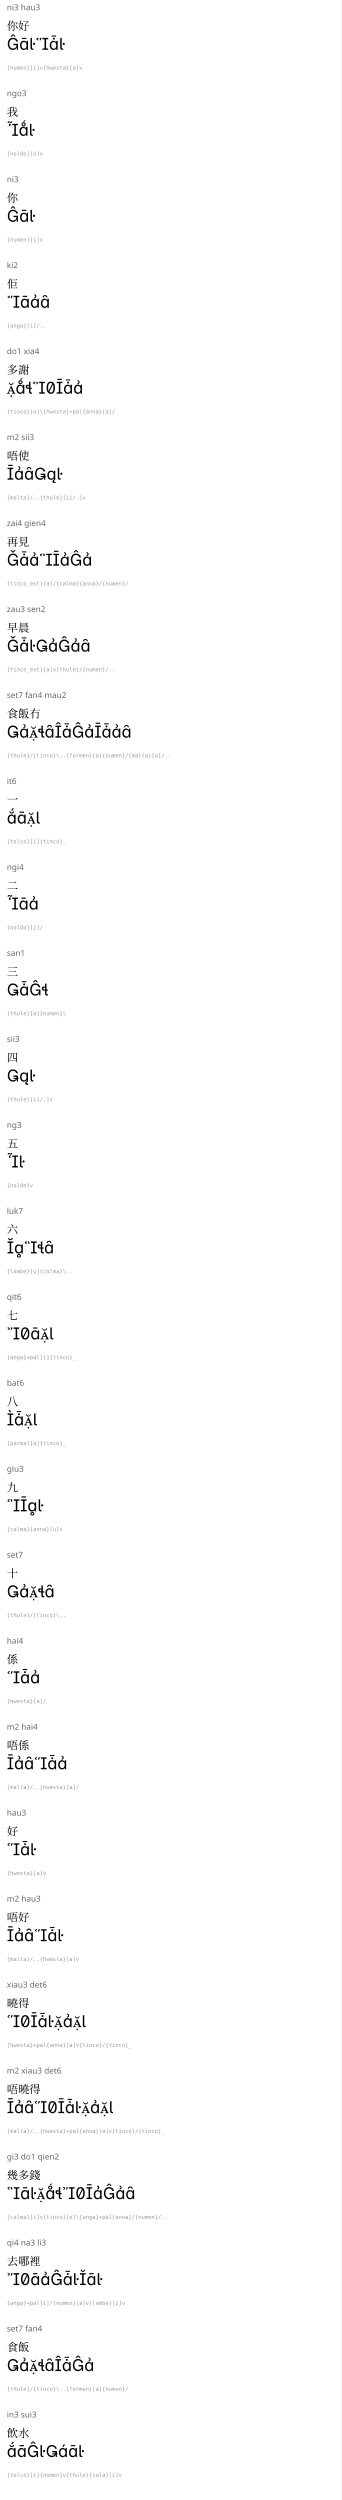
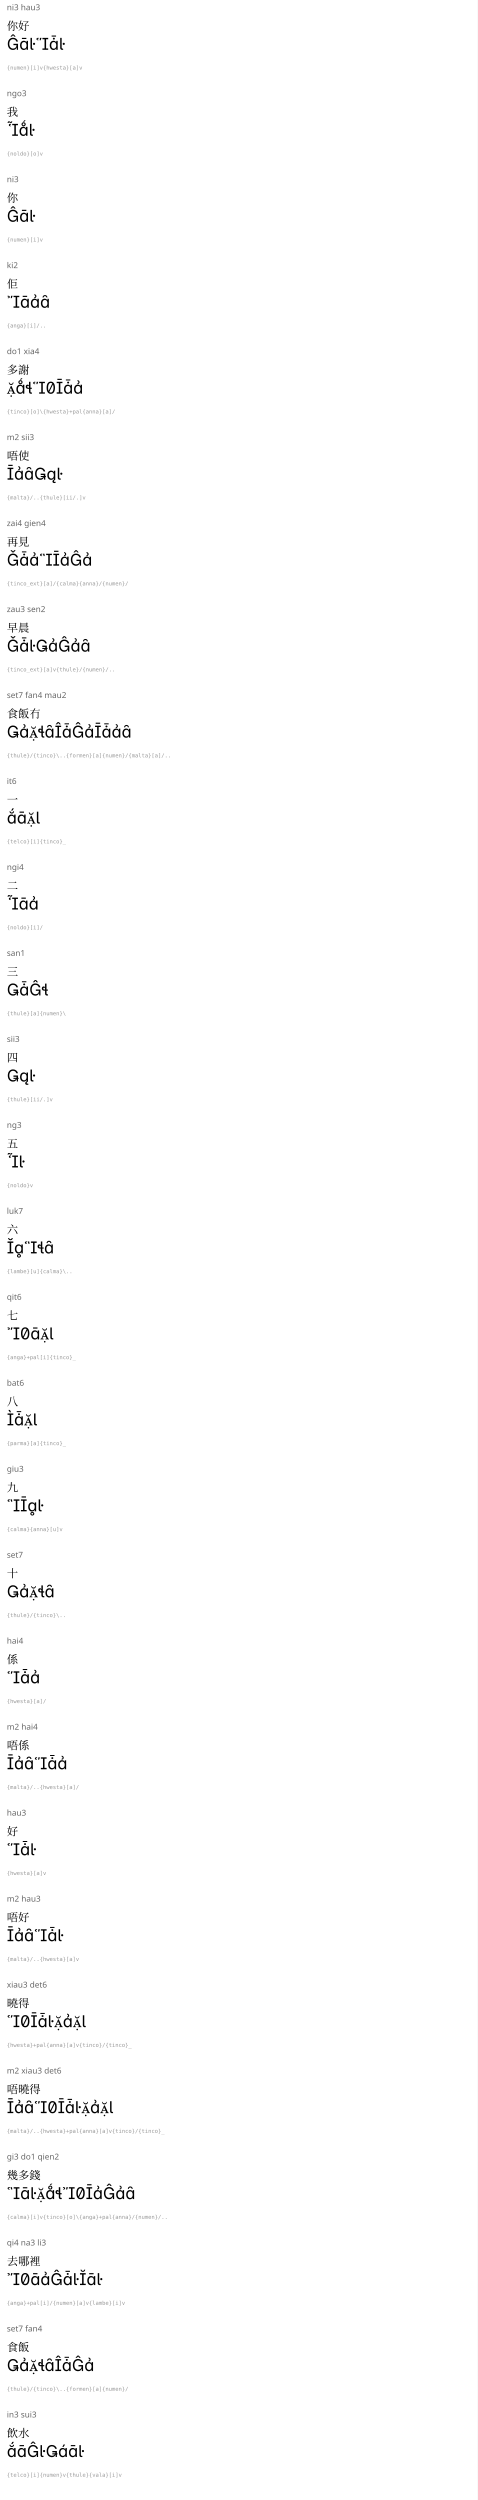
- <svg xmlns="http://www.w3.org/2000/svg" width="1000" height="7328">
+ <svg xmlns="http://www.w3.org/2000/svg" width="1400" height="7328">
  <defs>
    <style>
.gan { font-family: sans-serif; font-size: 24px; fill: #666; }
.hanzi { font-family: "Songti SC", "Noto Serif CJK SC", serif; font-size: 33px; }
.tengwar { font-family: "Alcarin Tengwar"; font-size: 48px; }
.names { font-family: monospace; font-size: 16px; fill: #999; }
</style>
  </defs>
-   <rect width="1000" height="7328" fill="white" />
+   <rect width="1400" height="7328" fill="white" />
  <text x="20" y="30" class="gan">ni3 hau3</text>
  <text x="20" y="88" class="hanzi">你好</text>
  <text x="20" y="146" class="tengwar"></text>
  <text x="20" y="204" class="names">{numen}[i]v{hwesta}[a]v</text>
  <text x="20" y="282" class="gan">ngo3</text>
  <text x="20" y="340" class="hanzi">我</text>
  <text x="20" y="398" class="tengwar"></text>
  <text x="20" y="456" class="names">{noldo}[o]v</text>
  <text x="20" y="534" class="gan">ni3</text>
  <text x="20" y="592" class="hanzi">你</text>
  <text x="20" y="650" class="tengwar"></text>
  <text x="20" y="708" class="names">{numen}[i]v</text>
  <text x="20" y="786" class="gan">ki2</text>
  <text x="20" y="844" class="hanzi">佢</text>
  <text x="20" y="902" class="tengwar"></text>
  <text x="20" y="960" class="names">{anga}[i]/..</text>
  <text x="20" y="1038" class="gan">do1 xia4</text>
  <text x="20" y="1096" class="hanzi">多謝</text>
  <text x="20" y="1154" class="tengwar"></text>
  <text x="20" y="1212" class="names">{tinco}[o]\{hwesta}+pal{anna}[a]/</text>
  <text x="20" y="1290" class="gan">m2 sii3</text>
  <text x="20" y="1348" class="hanzi">唔使</text>
  <text x="20" y="1406" class="tengwar"></text>
  <text x="20" y="1464" class="names">{malta}/..{thule}[ii/.]v</text>
  <text x="20" y="1542" class="gan">zai4 gien4</text>
  <text x="20" y="1600" class="hanzi">再見</text>
  <text x="20" y="1658" class="tengwar"></text>
  <text x="20" y="1716" class="names">{tinco_ext}[a]/{calma}{anna}/{numen}/</text>
  <text x="20" y="1794" class="gan">zau3 sen2</text>
  <text x="20" y="1852" class="hanzi">早晨</text>
  <text x="20" y="1910" class="tengwar"></text>
  <text x="20" y="1968" class="names">{tinco_ext}[a]v{thule}/{numen}/..</text>
  <text x="20" y="2046" class="gan">set7 fan4 mau2</text>
  <text x="20" y="2104" class="hanzi">食飯冇</text>
  <text x="20" y="2162" class="tengwar"></text>
  <text x="20" y="2220" class="names">{thule}/{tinco}\..{formen}[a]{numen}/{malta}[a]/..</text>
  <text x="20" y="2298" class="gan">it6</text>
  <text x="20" y="2356" class="hanzi">一</text>
  <text x="20" y="2414" class="tengwar"></text>
  <text x="20" y="2472" class="names">{telco}[i]{tinco}_</text>
  <text x="20" y="2550" class="gan">ngi4</text>
  <text x="20" y="2608" class="hanzi">二</text>
  <text x="20" y="2666" class="tengwar"></text>
  <text x="20" y="2724" class="names">{noldo}[i]/</text>
  <text x="20" y="2802" class="gan">san1</text>
  <text x="20" y="2860" class="hanzi">三</text>
  <text x="20" y="2918" class="tengwar"></text>
  <text x="20" y="2976" class="names">{thule}[a]{numen}\</text>
  <text x="20" y="3054" class="gan">sii3</text>
  <text x="20" y="3112" class="hanzi">四</text>
  <text x="20" y="3170" class="tengwar"></text>
  <text x="20" y="3228" class="names">{thule}[ii/.]v</text>
  <text x="20" y="3306" class="gan">ng3</text>
  <text x="20" y="3364" class="hanzi">五</text>
  <text x="20" y="3422" class="tengwar"></text>
  <text x="20" y="3480" class="names">{noldo}v</text>
  <text x="20" y="3558" class="gan">luk7</text>
  <text x="20" y="3616" class="hanzi">六</text>
  <text x="20" y="3674" class="tengwar"></text>
  <text x="20" y="3732" class="names">{lambe}[u]{calma}\..</text>
  <text x="20" y="3810" class="gan">qit6</text>
  <text x="20" y="3868" class="hanzi">七</text>
  <text x="20" y="3926" class="tengwar"></text>
  <text x="20" y="3984" class="names">{anga}+pal[i]{tinco}_</text>
  <text x="20" y="4062" class="gan">bat6</text>
  <text x="20" y="4120" class="hanzi">八</text>
  <text x="20" y="4178" class="tengwar"></text>
  <text x="20" y="4236" class="names">{parma}[a]{tinco}_</text>
  <text x="20" y="4314" class="gan">giu3</text>
  <text x="20" y="4372" class="hanzi">九</text>
  <text x="20" y="4430" class="tengwar"></text>
  <text x="20" y="4488" class="names">{calma}{anna}[u]v</text>
  <text x="20" y="4566" class="gan">set7</text>
  <text x="20" y="4624" class="hanzi">十</text>
  <text x="20" y="4682" class="tengwar"></text>
  <text x="20" y="4740" class="names">{thule}/{tinco}\..</text>
  <text x="20" y="4818" class="gan">hai4</text>
  <text x="20" y="4876" class="hanzi">係</text>
  <text x="20" y="4934" class="tengwar"></text>
  <text x="20" y="4992" class="names">{hwesta}[a]/</text>
  <text x="20" y="5070" class="gan">m2 hai4</text>
  <text x="20" y="5128" class="hanzi">唔係</text>
  <text x="20" y="5186" class="tengwar"></text>
  <text x="20" y="5244" class="names">{malta}/..{hwesta}[a]/</text>
  <text x="20" y="5322" class="gan">hau3</text>
  <text x="20" y="5380" class="hanzi">好</text>
  <text x="20" y="5438" class="tengwar"></text>
  <text x="20" y="5496" class="names">{hwesta}[a]v</text>
  <text x="20" y="5574" class="gan">m2 hau3</text>
  <text x="20" y="5632" class="hanzi">唔好</text>
  <text x="20" y="5690" class="tengwar"></text>
  <text x="20" y="5748" class="names">{malta}/..{hwesta}[a]v</text>
  <text x="20" y="5826" class="gan">xiau3 det6</text>
  <text x="20" y="5884" class="hanzi">曉得</text>
  <text x="20" y="5942" class="tengwar"></text>
  <text x="20" y="6000" class="names">{hwesta}+pal{anna}[a]v{tinco}/{tinco}_</text>
  <text x="20" y="6078" class="gan">m2 xiau3 det6</text>
  <text x="20" y="6136" class="hanzi">唔曉得</text>
  <text x="20" y="6194" class="tengwar"></text>
  <text x="20" y="6252" class="names">{malta}/..{hwesta}+pal{anna}[a]v{tinco}/{tinco}_</text>
  <text x="20" y="6330" class="gan">gi3 do1 qien2</text>
  <text x="20" y="6388" class="hanzi">幾多錢</text>
  <text x="20" y="6446" class="tengwar"></text>
  <text x="20" y="6504" class="names">{calma}[i]v{tinco}[o]\{anga}+pal{anna}/{numen}/..</text>
  <text x="20" y="6582" class="gan">qi4 na3 li3</text>
  <text x="20" y="6640" class="hanzi">去哪裡</text>
  <text x="20" y="6698" class="tengwar"></text>
  <text x="20" y="6756" class="names">{anga}+pal[i]/{numen}[a]v{lambe}[i]v</text>
  <text x="20" y="6834" class="gan">set7 fan4</text>
  <text x="20" y="6892" class="hanzi">食飯</text>
  <text x="20" y="6950" class="tengwar"></text>
  <text x="20" y="7008" class="names">{thule}/{tinco}\..{formen}[a]{numen}/</text>
  <text x="20" y="7086" class="gan">in3 sui3</text>
  <text x="20" y="7144" class="hanzi">飲水</text>
  <text x="20" y="7202" class="tengwar"></text>
  <text x="20" y="7260" class="names">{telco}[i]{numen}v{thule}{vala}[i]v</text>
</svg>
